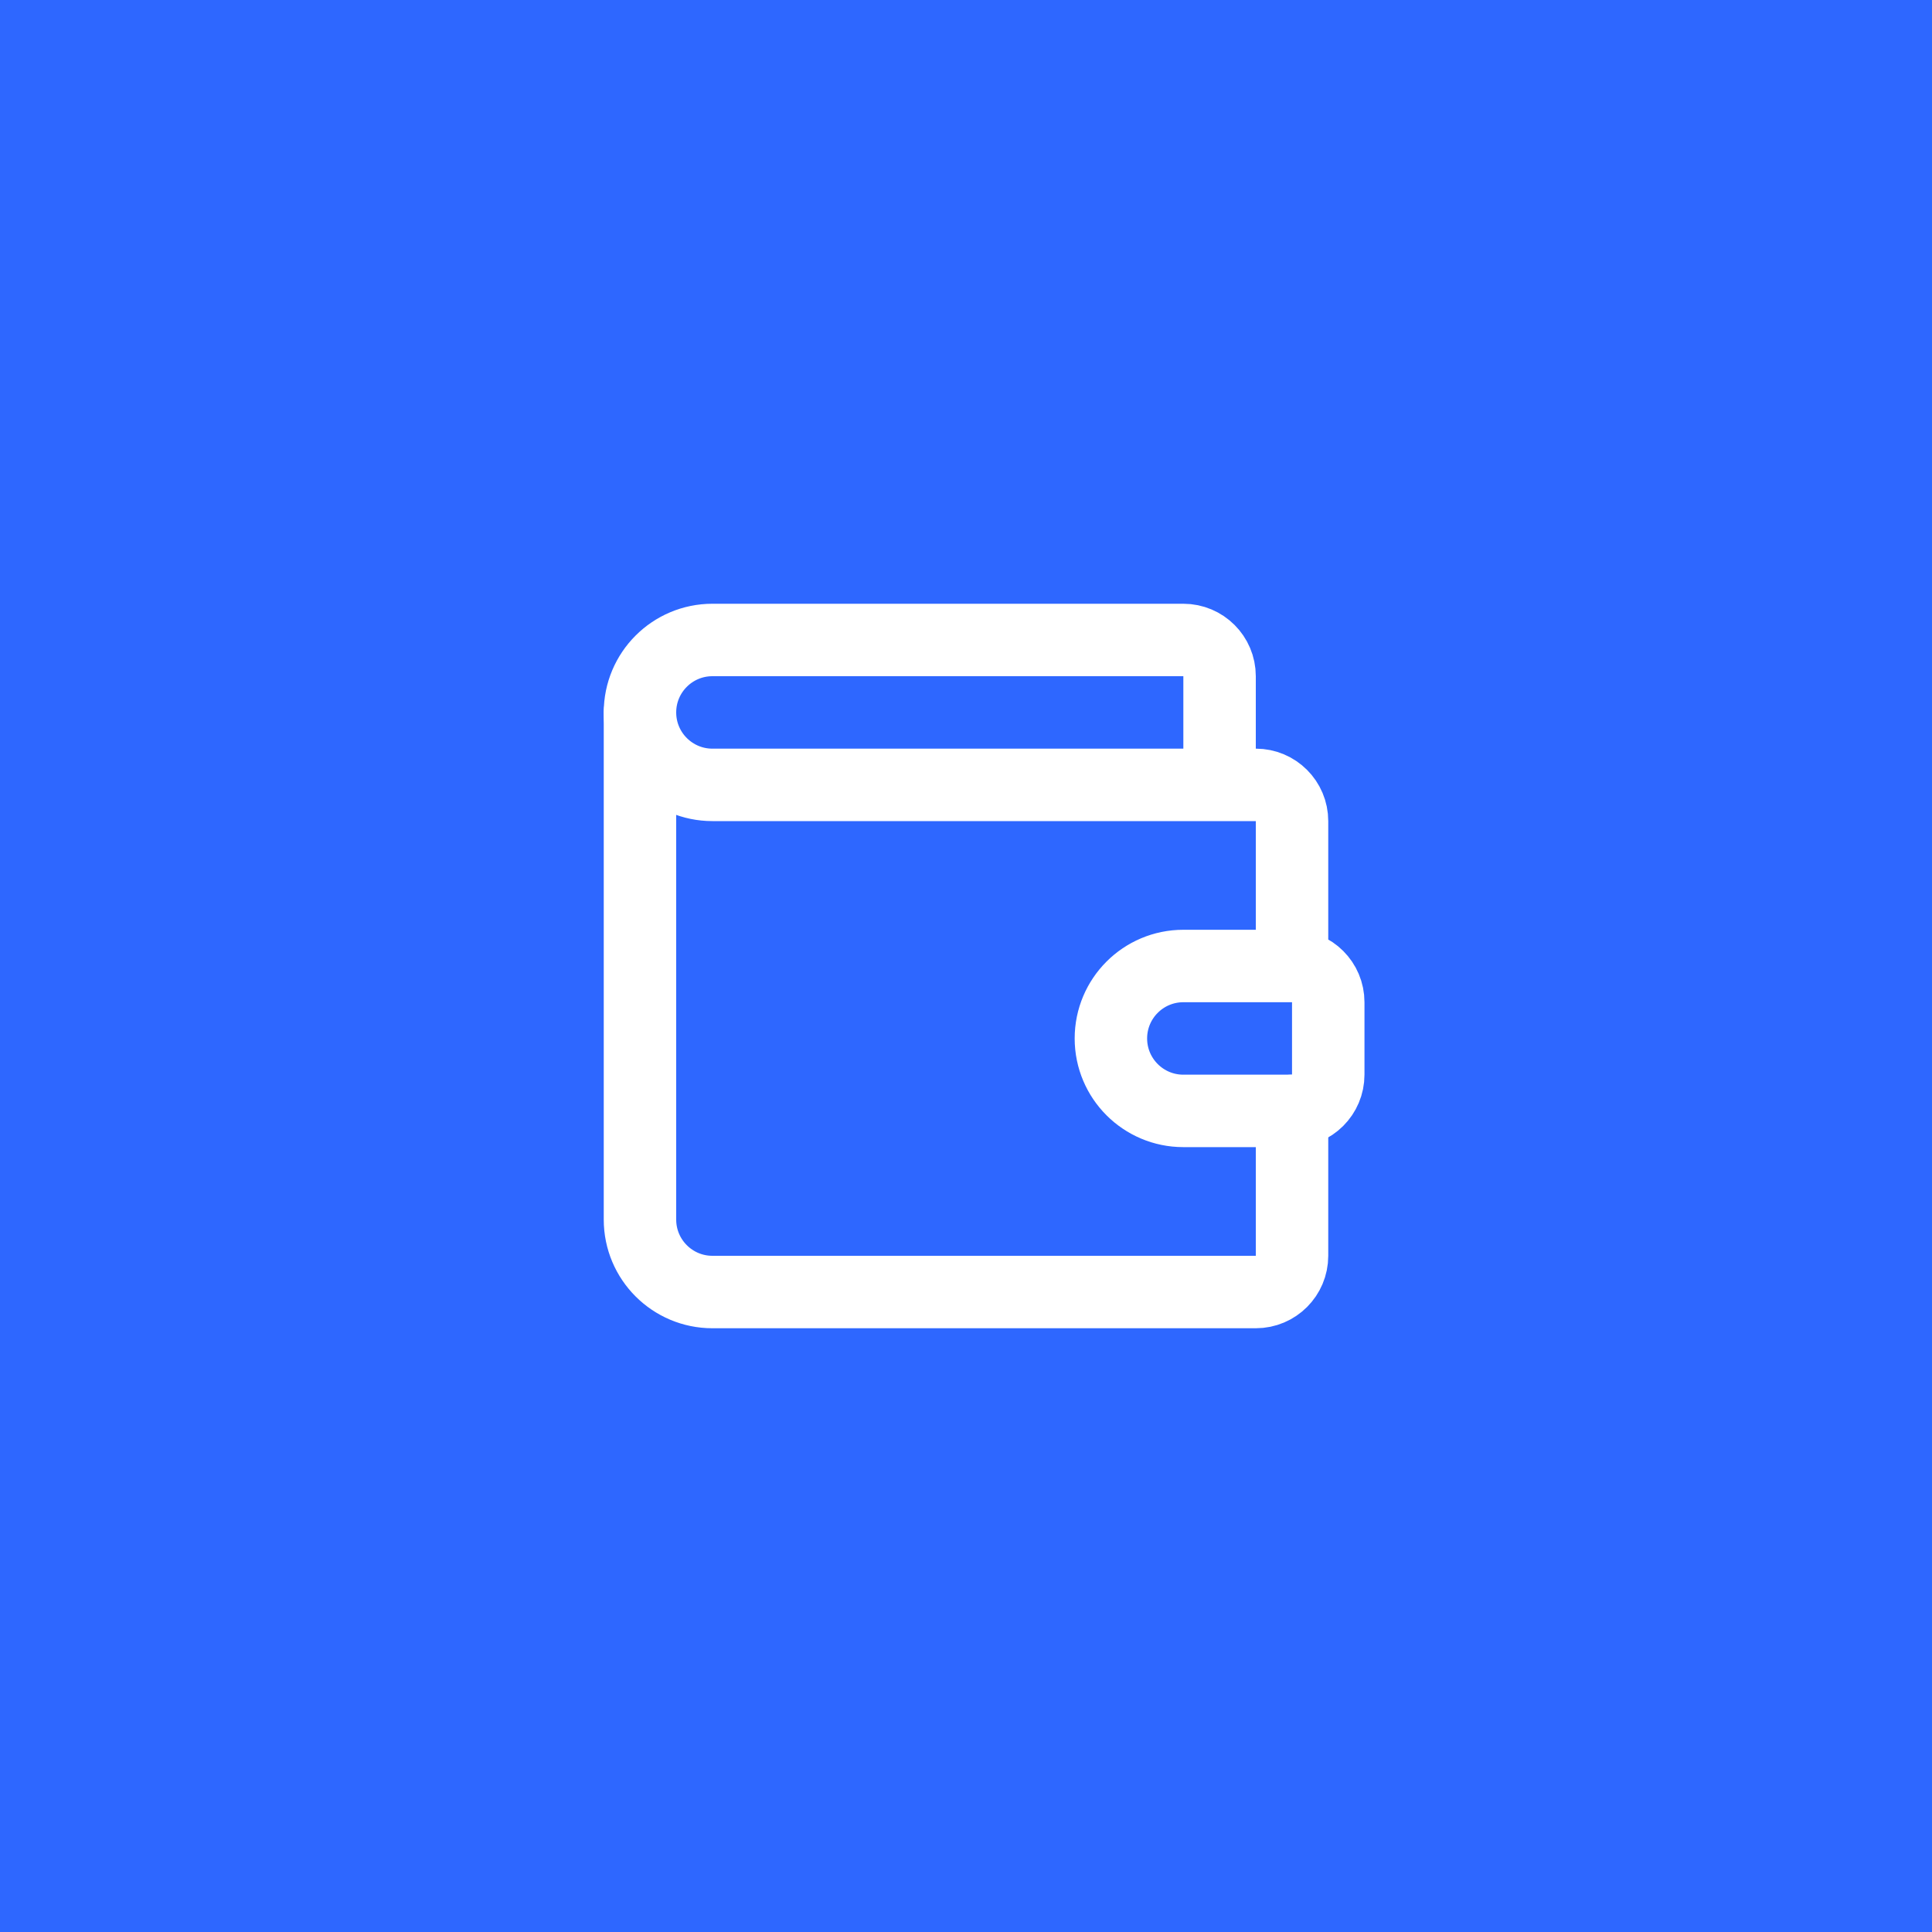
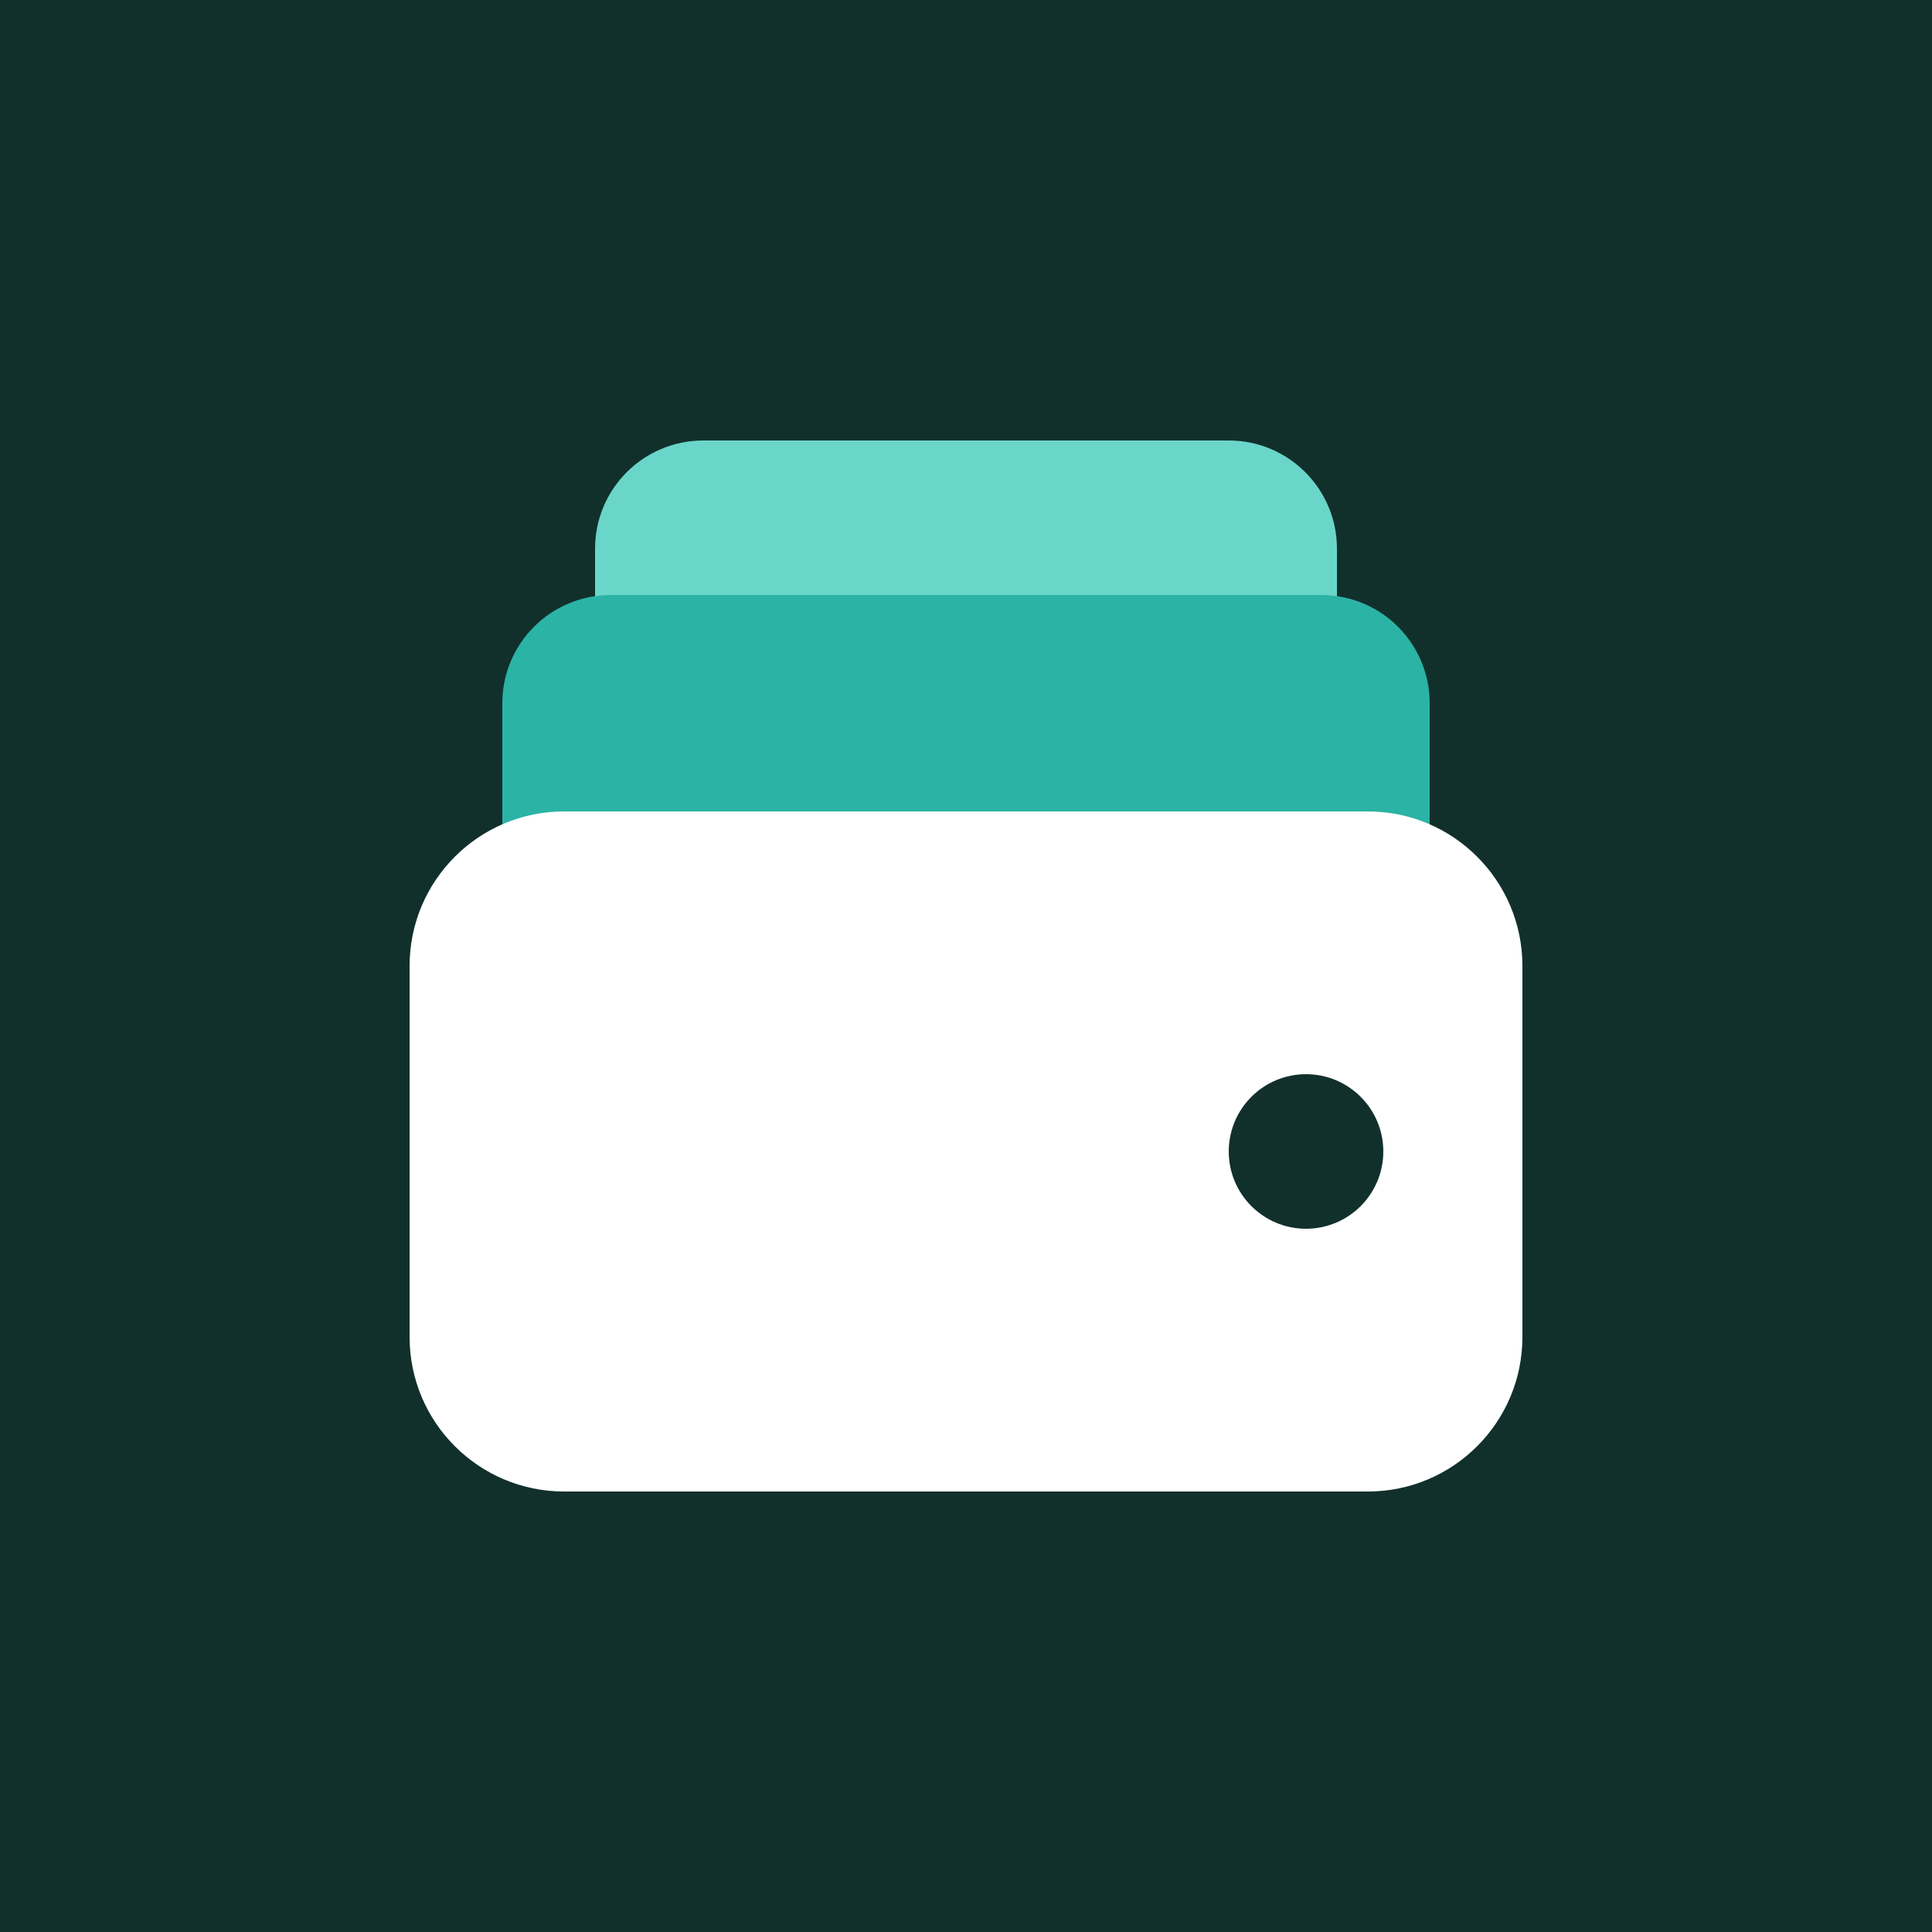
- <svg xmlns="http://www.w3.org/2000/svg" viewBox="0 0 512 512" width="512" height="512">
-   <rect width="512" height="512" fill="#2e67ff" />
-   <g transform="translate(256 256) scale(9.6) translate(-12 -12)" fill="none" stroke="#ffffff" stroke-width="2" stroke-linecap="round" stroke-linejoin="round">
-     <path d="M19 7V4a1 1 0 0 0-1-1H5a2 2 0 0 0 0 4h15a1 1 0 0 1 1 1v4h-3a2 2 0 0 0 0 4h3a1 1 0 0 0 1-1v-2a1 1 0 0 0-1-1" />
-     <path d="M3 5v14a2 2 0 0 0 2 2h15a1 1 0 0 0 1-1v-4" />
+ <svg xmlns="http://www.w3.org/2000/svg" viewBox="0 0 100 100" width="512" height="512">
+   <rect width="100" height="100" fill="#11302c" />
+   <g transform="translate(50 50) scale(0.8) translate(-50 -50)">
+     <rect x="26" y="16" width="48" height="34" rx="7" fill="#6ad6c9" />
+     <rect x="20" y="26" width="60" height="34" rx="7" fill="#2bb3a5" />
+     <rect x="14" y="40" width="72" height="44" rx="10" fill="#ffffff" />
+     <circle cx="72" cy="62" r="5" fill="#11302c" />
  </g>
</svg>
